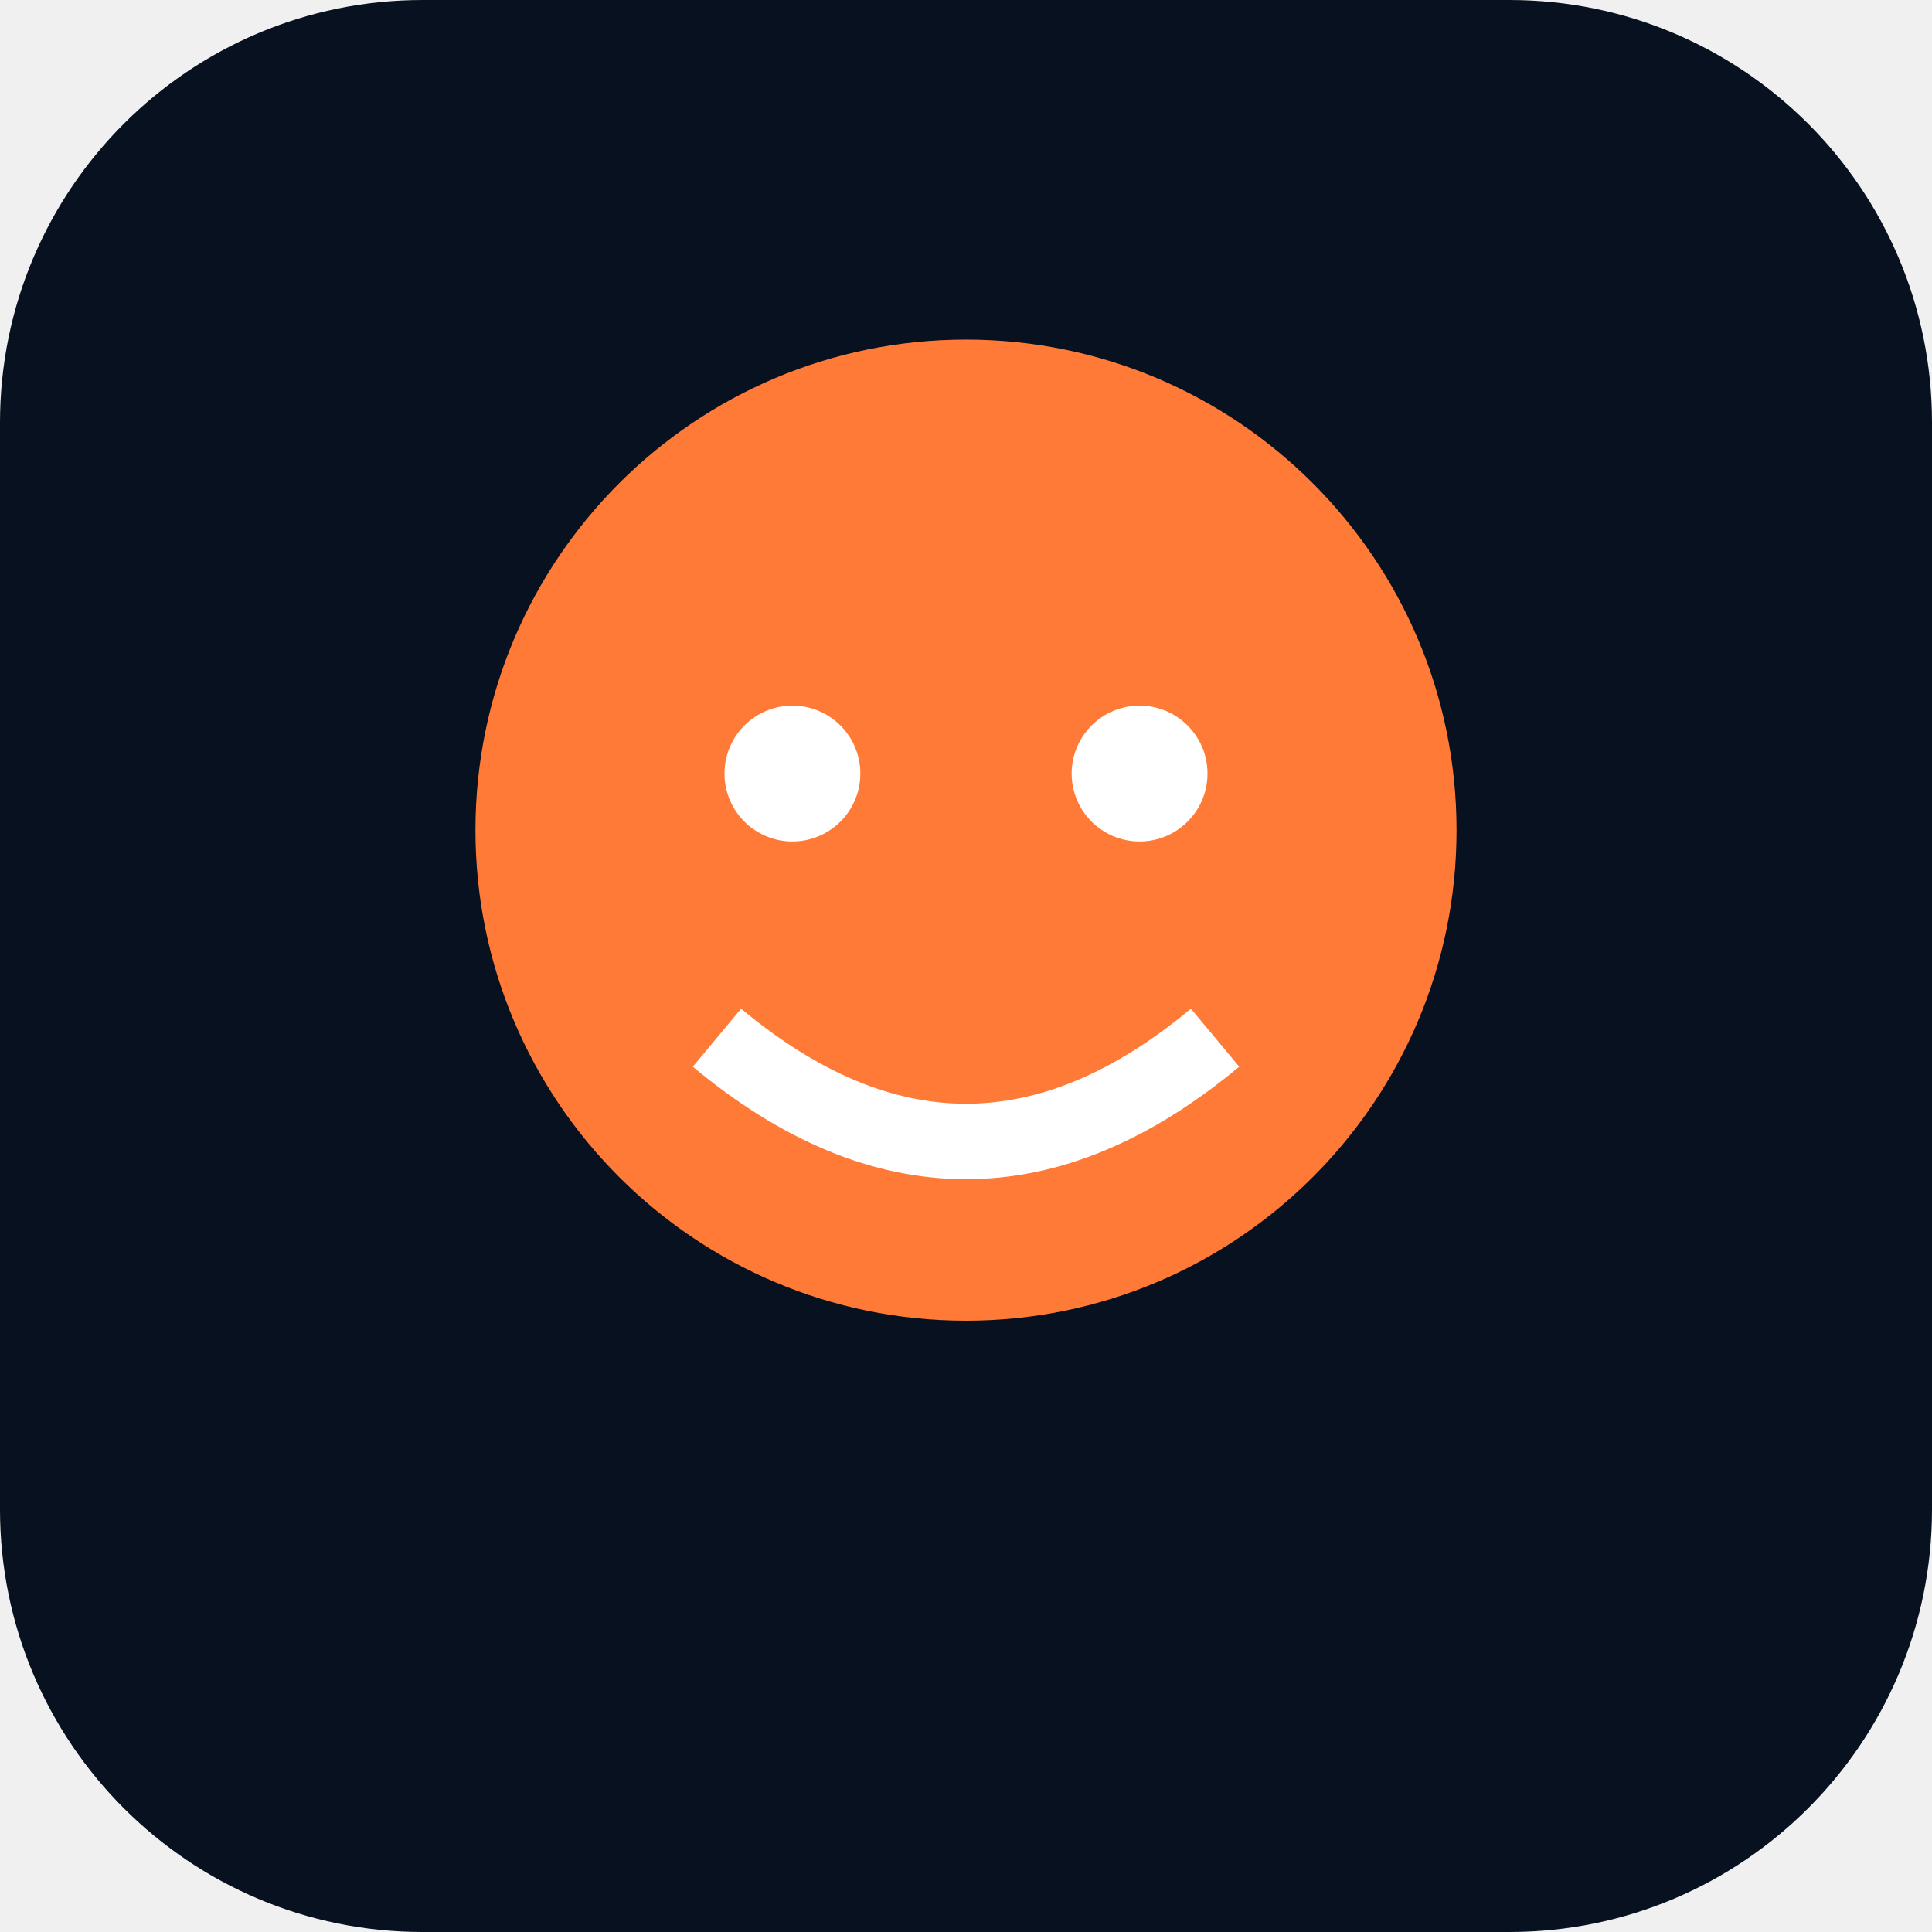
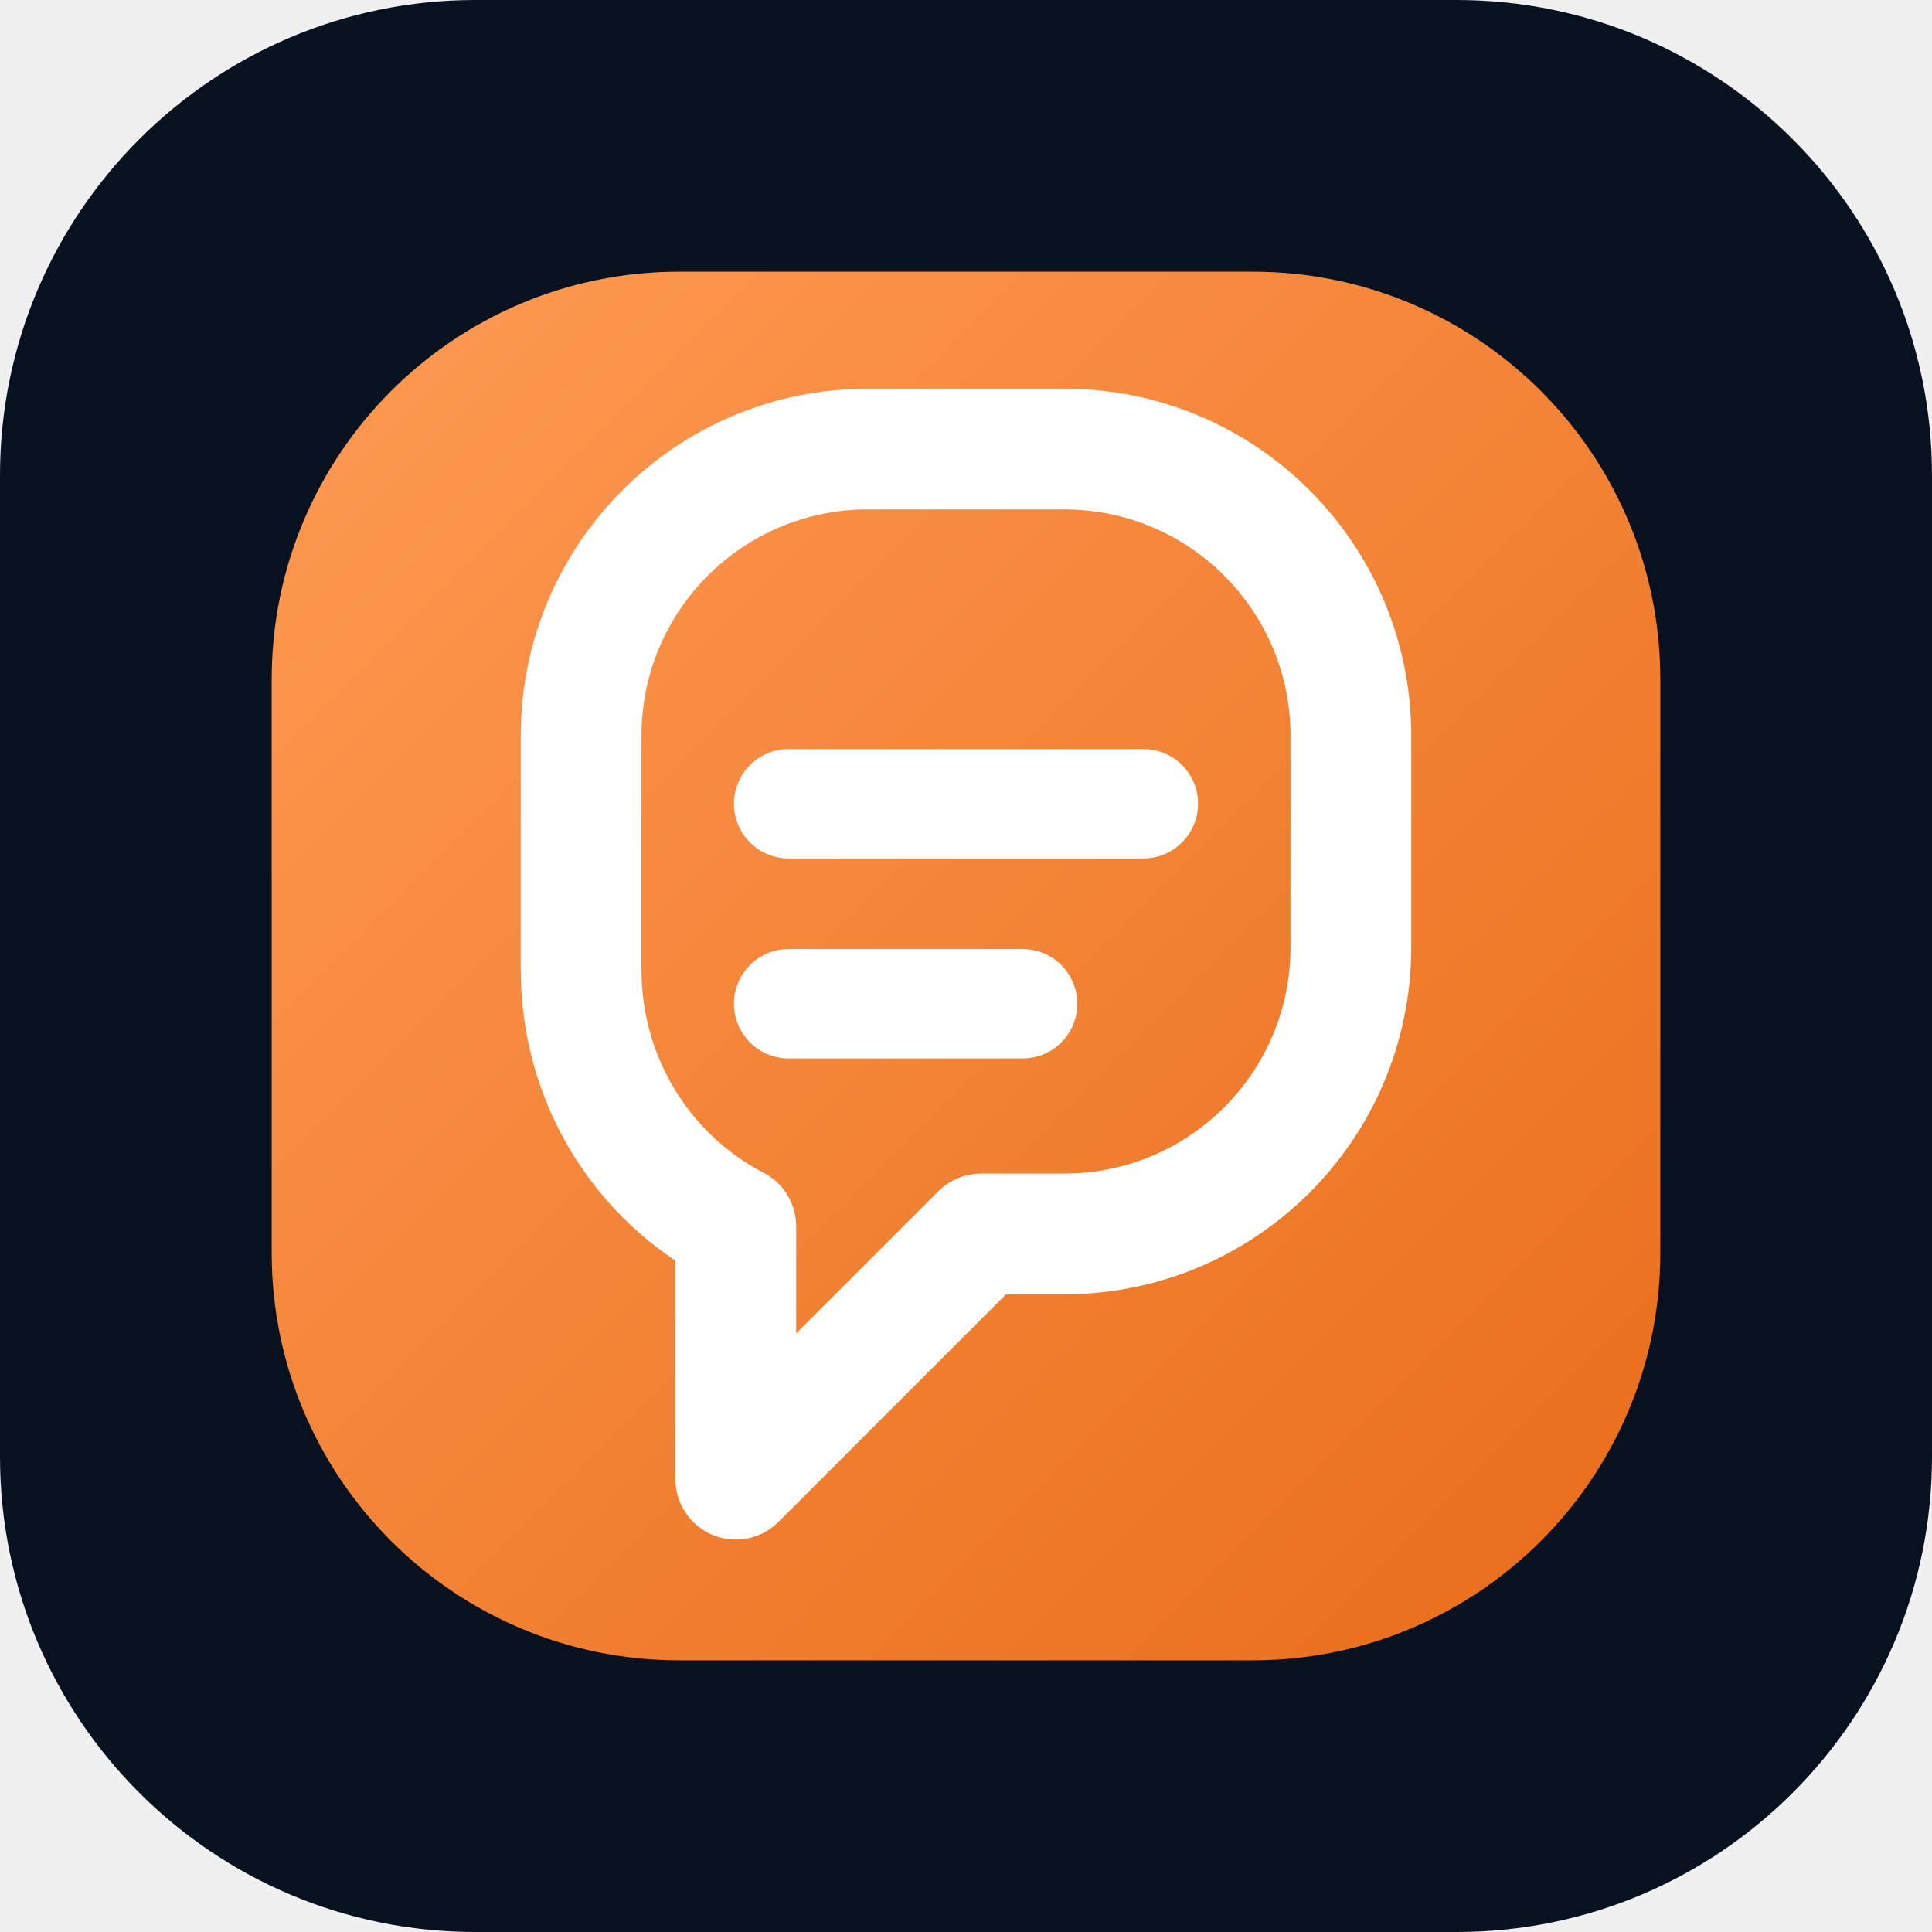
<svg xmlns="http://www.w3.org/2000/svg" viewBox="0 0 512 512">
-   <rect width="512" height="512" rx="112" fill="#07111f" />
-   <circle cx="256" cy="220" r="130" fill="#ff7a36" />
-   <circle cx="210" cy="205" r="18" fill="white" />
-   <circle cx="302" cy="205" r="18" fill="white" />
-   <path d="M190 275q66 55 132 0" fill="none" stroke="white" stroke-width="20" />
+   <defs>
+     <linearGradient id="g" x1="0" y1="0" x2="1" y2="1">
+       <stop stop-color="#ff9b54" />
+       <stop offset="1" stop-color="#e86c18" />
+     </linearGradient>
+   </defs>
+   <rect width="512" height="512" rx="126" fill="#07111f" />
+   <rect x="72" y="72" width="368" height="368" rx="108" fill="url(#g)" />
+   <path d="M154 195c0-42 34-76 76-76h52c42 0 76 34 76 76v56c0 42-34 76-76 76h-22l-65 65v-67c-25-13-41-39-41-68v-62Z" fill="none" stroke="#fff" stroke-width="32" stroke-linejoin="round" />
+   <path d="M209 213h94M209 266h62" stroke="#fff" stroke-width="29" stroke-linecap="round" />
</svg>
